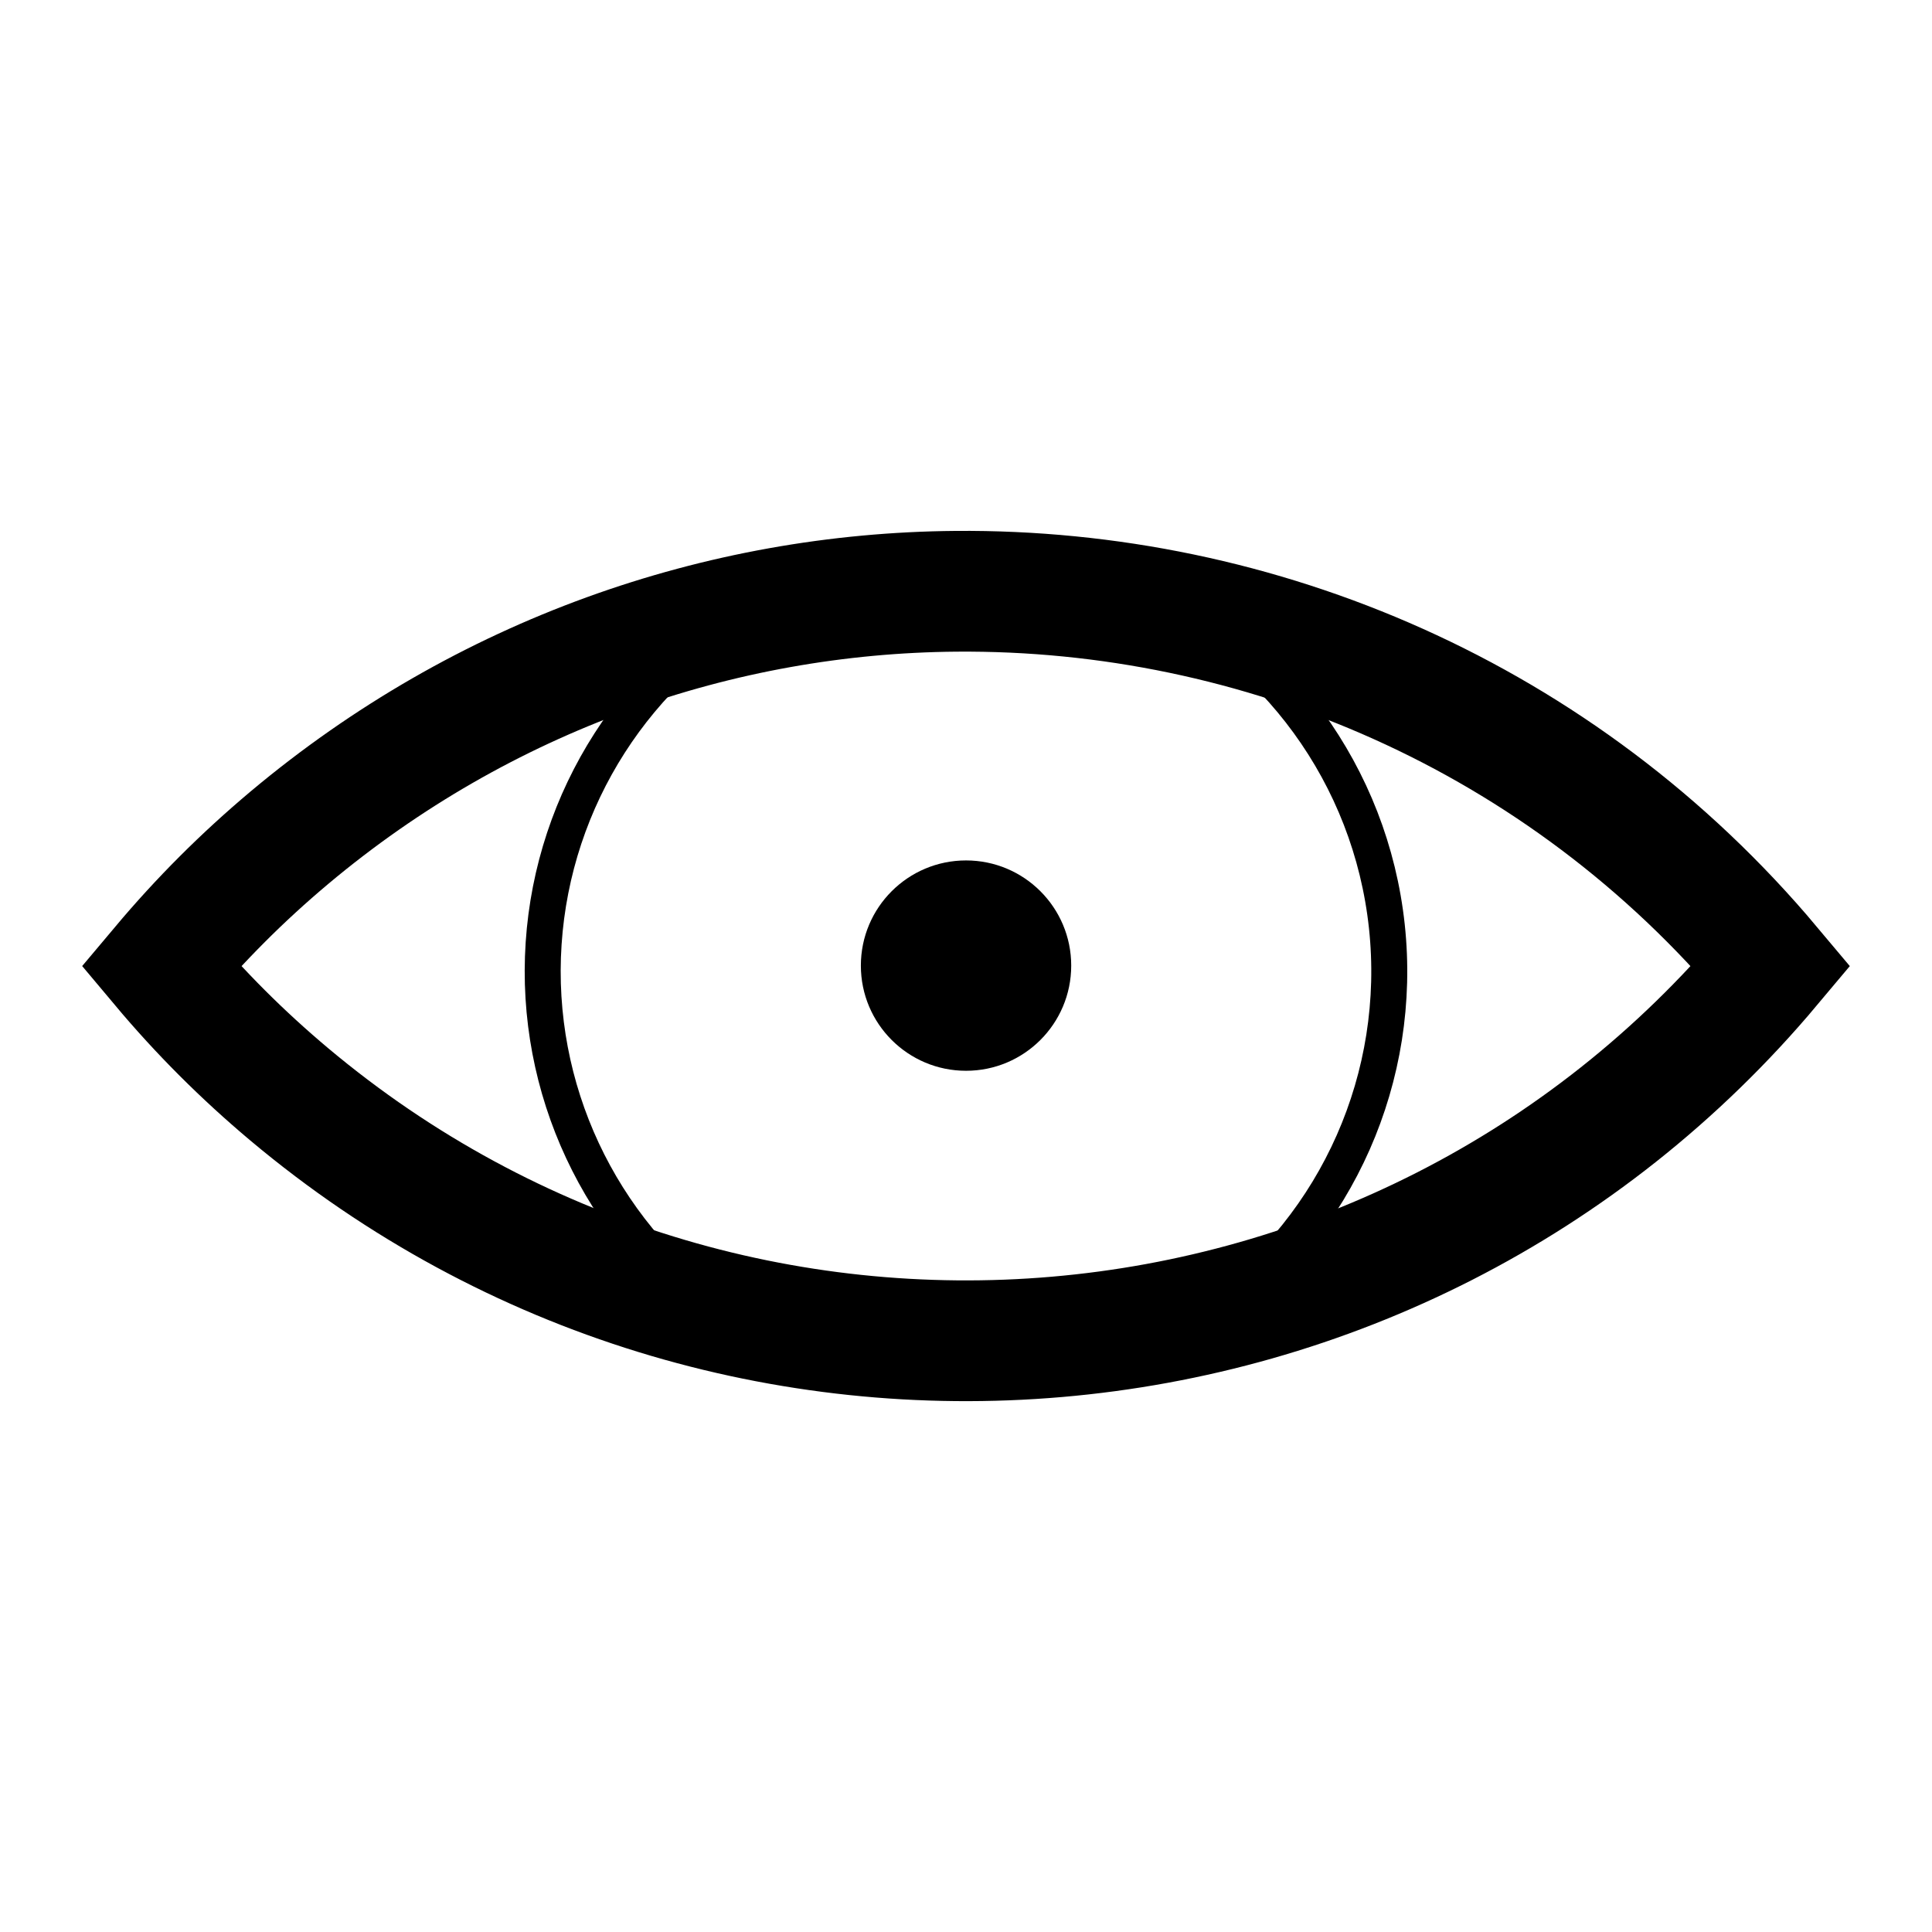
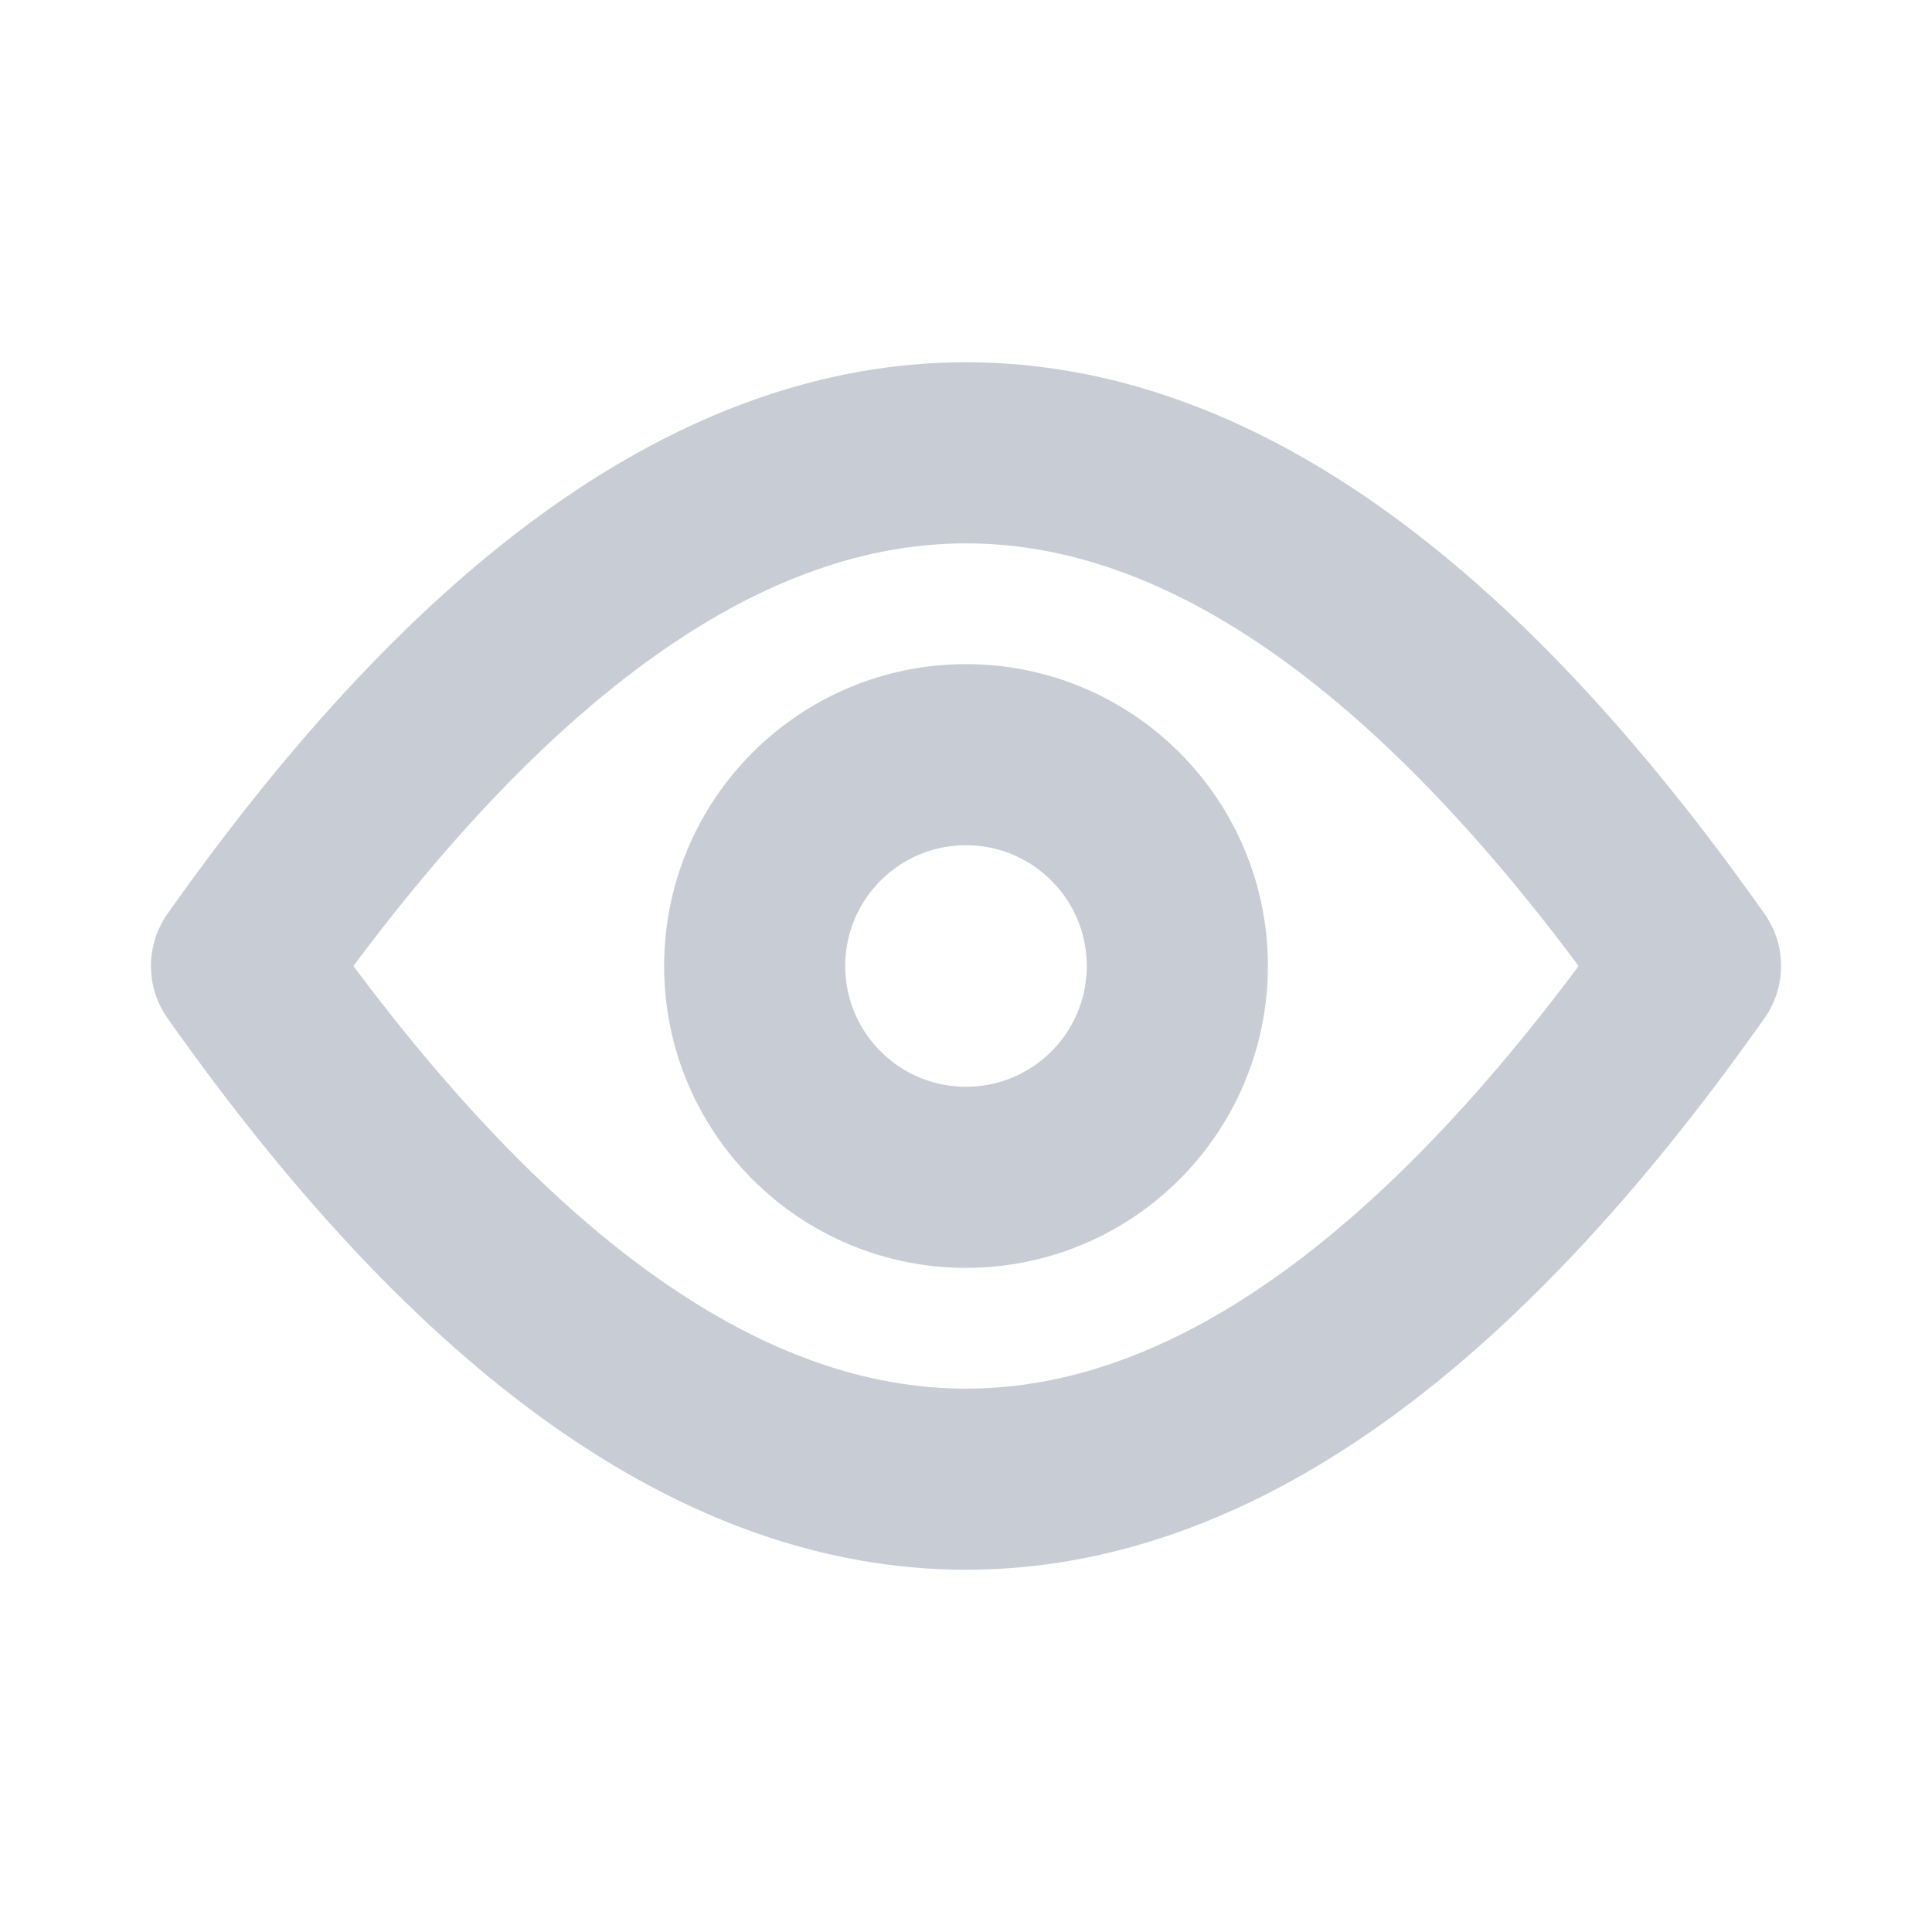
- <svg xmlns="http://www.w3.org/2000/svg" id="svg2989" height="24" width="24" version="1.1">
-   <g id="g3321" transform="translate(1 -.99889)">
-     <path id="path2989" stroke-linejoin="round" d="m13.138 8.263a5.258 5.258 0 0 1 0.971 9.044" stroke="#000" stroke-linecap="round" stroke-width=".447" fill="none" />
-     <path id="path2995" d="m12.307 12.994a1.306 1.306 0 0 1 -2.613 0 1.306 1.306 0 1 1 2.613 0z" />
-     <path id="path3053" d="m10.875 8.344c-2.926 0.024-5.865 1.035-8.281 3.062-0.582 0.489-1.105 1.012-1.594 1.594 0.488 0.582 1.012 1.105 1.594 1.594 5.523 4.634 13.772 3.929 18.406-1.594-2.607-3.107-6.363-4.687-10.125-4.656z" stroke="#000" stroke-width="1.5" fill="none" />
-     <path id="path3057" stroke-linejoin="round" d="m7.901 17.315a5.258 5.258 0 0 1 0.59 -8.869" stroke="#000" stroke-linecap="round" stroke-width=".447" fill="none" />
-   </g>
+ <svg xmlns="http://www.w3.org/2000/svg" viewBox="0 0 16 16" fill="none" stroke="#C8CDD5" stroke-width="1.5" stroke-linecap="round" stroke-linejoin="round">
+   <path d="M2 8 Q5 3.75 8 3.75 T14 8 Q11 12.25 8 12.25 T2 8 Z" />
+   <circle cx="8" cy="8" r="1.75" />
</svg>
